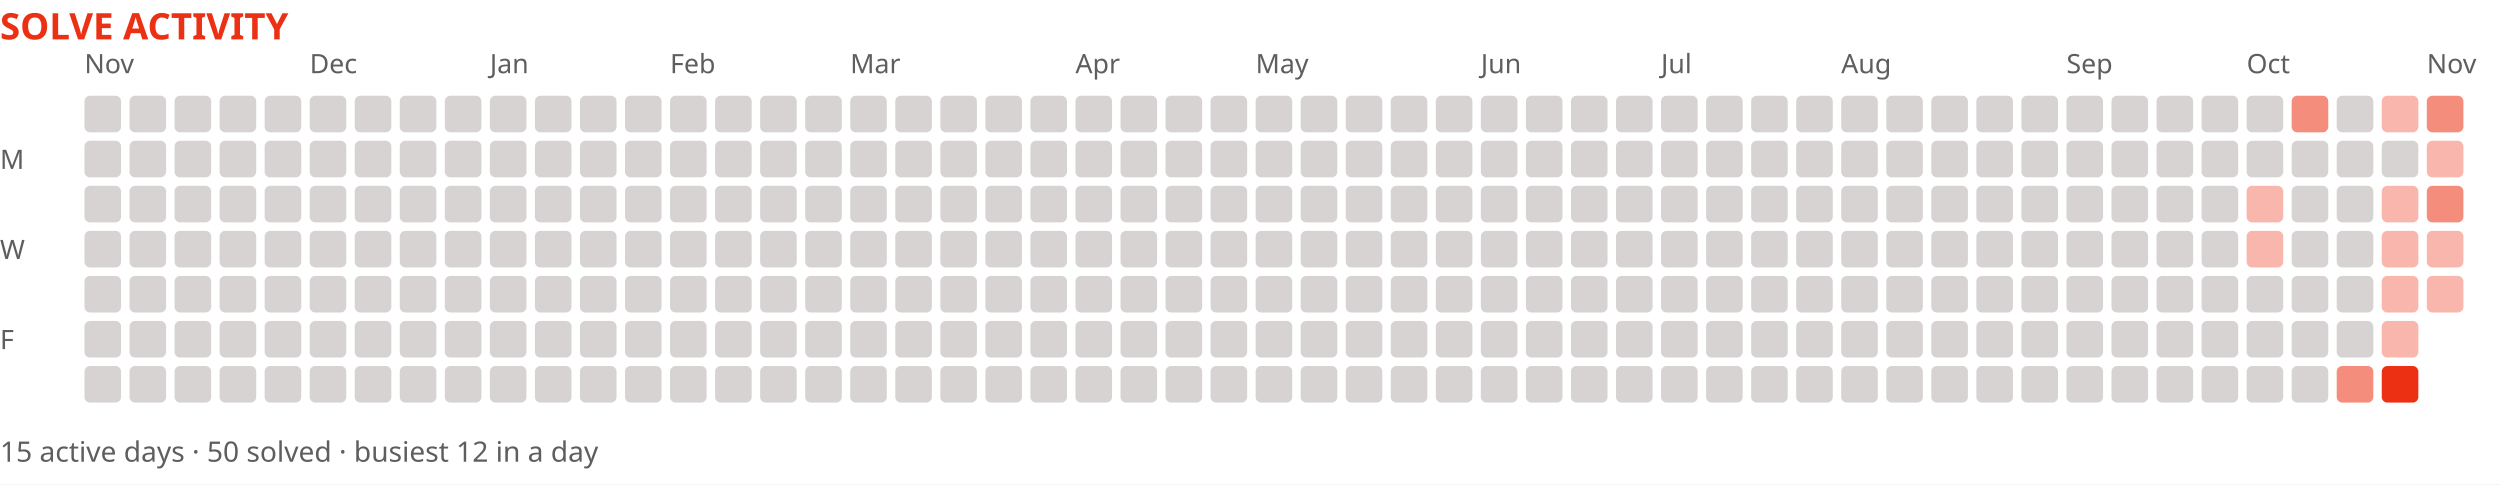
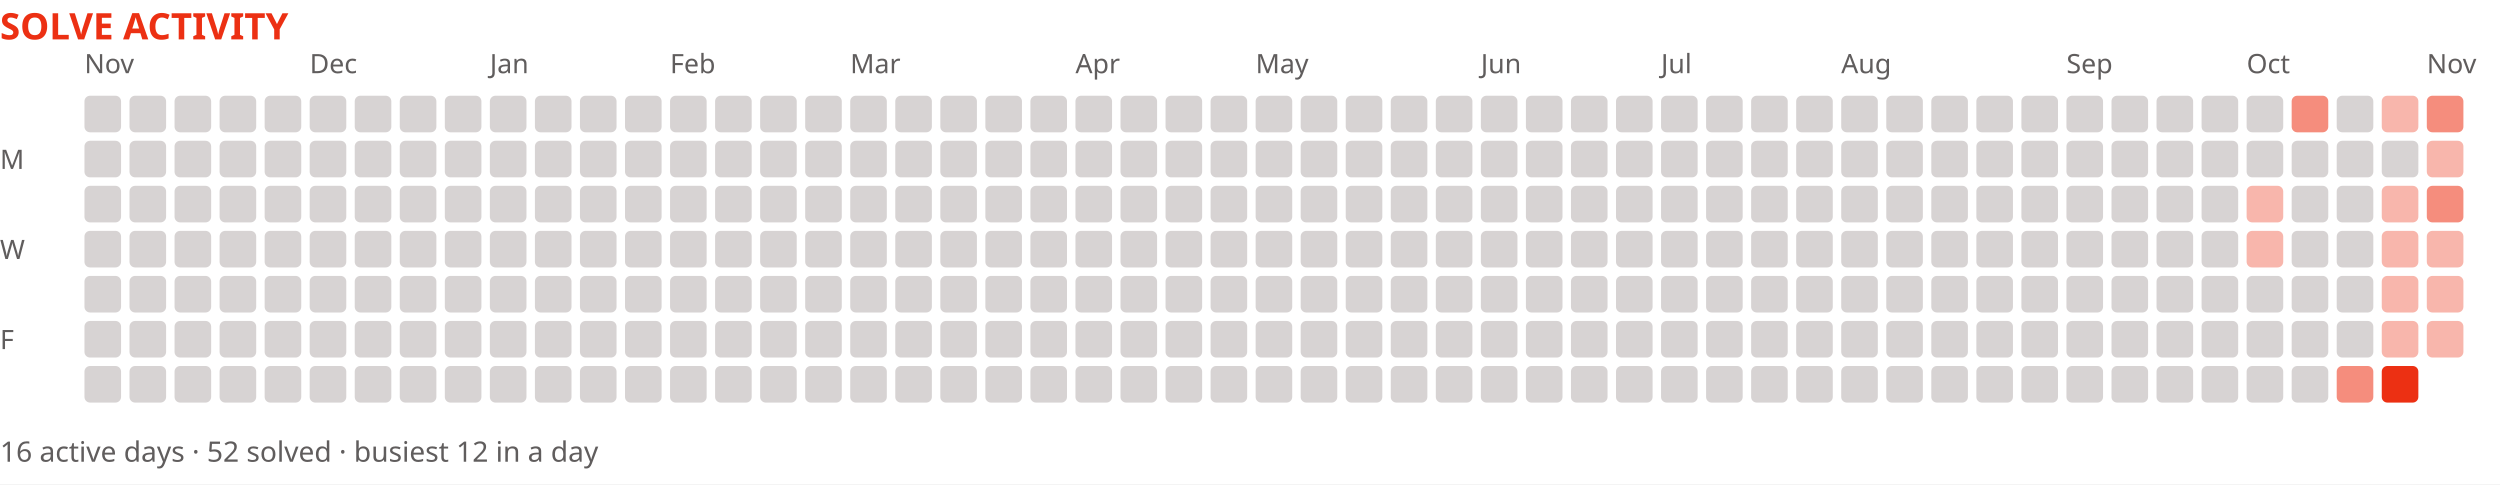
<svg xmlns="http://www.w3.org/2000/svg" width="888" height="172" viewBox="0 0 888 172" role="img" aria-label="Solve activity over the last year">
  <rect width="888" height="172" fill="#ffffff" />
  <text x="0" y="14" font-family="system-ui,sans-serif" font-size="13" font-weight="700" fill="#ec3013">SOLVE ACTIVITY</text>
  <text x="30" y="26" font-family="system-ui,sans-serif" font-size="9.5" fill="#605d5d">Nov</text>
  <text x="110" y="26" font-family="system-ui,sans-serif" font-size="9.5" fill="#605d5d">Dec</text>
  <text x="174" y="26" font-family="system-ui,sans-serif" font-size="9.5" fill="#605d5d">Jan</text>
  <text x="238" y="26" font-family="system-ui,sans-serif" font-size="9.5" fill="#605d5d">Feb</text>
  <text x="302" y="26" font-family="system-ui,sans-serif" font-size="9.5" fill="#605d5d">Mar</text>
  <text x="382" y="26" font-family="system-ui,sans-serif" font-size="9.5" fill="#605d5d">Apr</text>
  <text x="446" y="26" font-family="system-ui,sans-serif" font-size="9.5" fill="#605d5d">May</text>
  <text x="526" y="26" font-family="system-ui,sans-serif" font-size="9.5" fill="#605d5d">Jun</text>
  <text x="590" y="26" font-family="system-ui,sans-serif" font-size="9.5" fill="#605d5d">Jul</text>
  <text x="654" y="26" font-family="system-ui,sans-serif" font-size="9.5" fill="#605d5d">Aug</text>
  <text x="734" y="26" font-family="system-ui,sans-serif" font-size="9.5" fill="#605d5d">Sep</text>
  <text x="798" y="26" font-family="system-ui,sans-serif" font-size="9.5" fill="#605d5d">Oct</text>
  <text x="862" y="26" font-family="system-ui,sans-serif" font-size="9.5" fill="#605d5d">Nov</text>
  <text x="0" y="60" font-family="system-ui,sans-serif" font-size="9.5" fill="#605d5d">M</text>
  <text x="0" y="92" font-family="system-ui,sans-serif" font-size="9.5" fill="#605d5d">W</text>
  <text x="0" y="124" font-family="system-ui,sans-serif" font-size="9.5" fill="#605d5d">F</text>
  <rect x="30" y="34" width="13" height="13" fill="#d7d3d3" rx="2" />
  <rect x="30" y="50" width="13" height="13" fill="#d7d3d3" rx="2" />
  <rect x="30" y="66" width="13" height="13" fill="#d7d3d3" rx="2" />
  <rect x="30" y="82" width="13" height="13" fill="#d7d3d3" rx="2" />
  <rect x="30" y="98" width="13" height="13" fill="#d7d3d3" rx="2" />
  <rect x="30" y="114" width="13" height="13" fill="#d7d3d3" rx="2" />
  <rect x="30" y="130" width="13" height="13" fill="#d7d3d3" rx="2" />
  <rect x="46" y="34" width="13" height="13" fill="#d7d3d3" rx="2" />
  <rect x="46" y="50" width="13" height="13" fill="#d7d3d3" rx="2" />
  <rect x="46" y="66" width="13" height="13" fill="#d7d3d3" rx="2" />
  <rect x="46" y="82" width="13" height="13" fill="#d7d3d3" rx="2" />
  <rect x="46" y="98" width="13" height="13" fill="#d7d3d3" rx="2" />
  <rect x="46" y="114" width="13" height="13" fill="#d7d3d3" rx="2" />
  <rect x="46" y="130" width="13" height="13" fill="#d7d3d3" rx="2" />
  <rect x="62" y="34" width="13" height="13" fill="#d7d3d3" rx="2" />
  <rect x="62" y="50" width="13" height="13" fill="#d7d3d3" rx="2" />
  <rect x="62" y="66" width="13" height="13" fill="#d7d3d3" rx="2" />
  <rect x="62" y="82" width="13" height="13" fill="#d7d3d3" rx="2" />
  <rect x="62" y="98" width="13" height="13" fill="#d7d3d3" rx="2" />
  <rect x="62" y="114" width="13" height="13" fill="#d7d3d3" rx="2" />
  <rect x="62" y="130" width="13" height="13" fill="#d7d3d3" rx="2" />
  <rect x="78" y="34" width="13" height="13" fill="#d7d3d3" rx="2" />
  <rect x="78" y="50" width="13" height="13" fill="#d7d3d3" rx="2" />
  <rect x="78" y="66" width="13" height="13" fill="#d7d3d3" rx="2" />
  <rect x="78" y="82" width="13" height="13" fill="#d7d3d3" rx="2" />
  <rect x="78" y="98" width="13" height="13" fill="#d7d3d3" rx="2" />
  <rect x="78" y="114" width="13" height="13" fill="#d7d3d3" rx="2" />
  <rect x="78" y="130" width="13" height="13" fill="#d7d3d3" rx="2" />
  <rect x="94" y="34" width="13" height="13" fill="#d7d3d3" rx="2" />
  <rect x="94" y="50" width="13" height="13" fill="#d7d3d3" rx="2" />
  <rect x="94" y="66" width="13" height="13" fill="#d7d3d3" rx="2" />
  <rect x="94" y="82" width="13" height="13" fill="#d7d3d3" rx="2" />
  <rect x="94" y="98" width="13" height="13" fill="#d7d3d3" rx="2" />
  <rect x="94" y="114" width="13" height="13" fill="#d7d3d3" rx="2" />
  <rect x="94" y="130" width="13" height="13" fill="#d7d3d3" rx="2" />
  <rect x="110" y="34" width="13" height="13" fill="#d7d3d3" rx="2" />
  <rect x="110" y="50" width="13" height="13" fill="#d7d3d3" rx="2" />
  <rect x="110" y="66" width="13" height="13" fill="#d7d3d3" rx="2" />
  <rect x="110" y="82" width="13" height="13" fill="#d7d3d3" rx="2" />
  <rect x="110" y="98" width="13" height="13" fill="#d7d3d3" rx="2" />
  <rect x="110" y="114" width="13" height="13" fill="#d7d3d3" rx="2" />
  <rect x="110" y="130" width="13" height="13" fill="#d7d3d3" rx="2" />
  <rect x="126" y="34" width="13" height="13" fill="#d7d3d3" rx="2" />
  <rect x="126" y="50" width="13" height="13" fill="#d7d3d3" rx="2" />
  <rect x="126" y="66" width="13" height="13" fill="#d7d3d3" rx="2" />
  <rect x="126" y="82" width="13" height="13" fill="#d7d3d3" rx="2" />
  <rect x="126" y="98" width="13" height="13" fill="#d7d3d3" rx="2" />
  <rect x="126" y="114" width="13" height="13" fill="#d7d3d3" rx="2" />
  <rect x="126" y="130" width="13" height="13" fill="#d7d3d3" rx="2" />
  <rect x="142" y="34" width="13" height="13" fill="#d7d3d3" rx="2" />
  <rect x="142" y="50" width="13" height="13" fill="#d7d3d3" rx="2" />
  <rect x="142" y="66" width="13" height="13" fill="#d7d3d3" rx="2" />
  <rect x="142" y="82" width="13" height="13" fill="#d7d3d3" rx="2" />
  <rect x="142" y="98" width="13" height="13" fill="#d7d3d3" rx="2" />
  <rect x="142" y="114" width="13" height="13" fill="#d7d3d3" rx="2" />
  <rect x="142" y="130" width="13" height="13" fill="#d7d3d3" rx="2" />
  <rect x="158" y="34" width="13" height="13" fill="#d7d3d3" rx="2" />
  <rect x="158" y="50" width="13" height="13" fill="#d7d3d3" rx="2" />
  <rect x="158" y="66" width="13" height="13" fill="#d7d3d3" rx="2" />
  <rect x="158" y="82" width="13" height="13" fill="#d7d3d3" rx="2" />
  <rect x="158" y="98" width="13" height="13" fill="#d7d3d3" rx="2" />
  <rect x="158" y="114" width="13" height="13" fill="#d7d3d3" rx="2" />
  <rect x="158" y="130" width="13" height="13" fill="#d7d3d3" rx="2" />
  <rect x="174" y="34" width="13" height="13" fill="#d7d3d3" rx="2" />
  <rect x="174" y="50" width="13" height="13" fill="#d7d3d3" rx="2" />
  <rect x="174" y="66" width="13" height="13" fill="#d7d3d3" rx="2" />
  <rect x="174" y="82" width="13" height="13" fill="#d7d3d3" rx="2" />
  <rect x="174" y="98" width="13" height="13" fill="#d7d3d3" rx="2" />
  <rect x="174" y="114" width="13" height="13" fill="#d7d3d3" rx="2" />
  <rect x="174" y="130" width="13" height="13" fill="#d7d3d3" rx="2" />
  <rect x="190" y="34" width="13" height="13" fill="#d7d3d3" rx="2" />
  <rect x="190" y="50" width="13" height="13" fill="#d7d3d3" rx="2" />
  <rect x="190" y="66" width="13" height="13" fill="#d7d3d3" rx="2" />
  <rect x="190" y="82" width="13" height="13" fill="#d7d3d3" rx="2" />
  <rect x="190" y="98" width="13" height="13" fill="#d7d3d3" rx="2" />
  <rect x="190" y="114" width="13" height="13" fill="#d7d3d3" rx="2" />
  <rect x="190" y="130" width="13" height="13" fill="#d7d3d3" rx="2" />
  <rect x="206" y="34" width="13" height="13" fill="#d7d3d3" rx="2" />
  <rect x="206" y="50" width="13" height="13" fill="#d7d3d3" rx="2" />
  <rect x="206" y="66" width="13" height="13" fill="#d7d3d3" rx="2" />
  <rect x="206" y="82" width="13" height="13" fill="#d7d3d3" rx="2" />
  <rect x="206" y="98" width="13" height="13" fill="#d7d3d3" rx="2" />
  <rect x="206" y="114" width="13" height="13" fill="#d7d3d3" rx="2" />
  <rect x="206" y="130" width="13" height="13" fill="#d7d3d3" rx="2" />
  <rect x="222" y="34" width="13" height="13" fill="#d7d3d3" rx="2" />
  <rect x="222" y="50" width="13" height="13" fill="#d7d3d3" rx="2" />
  <rect x="222" y="66" width="13" height="13" fill="#d7d3d3" rx="2" />
  <rect x="222" y="82" width="13" height="13" fill="#d7d3d3" rx="2" />
  <rect x="222" y="98" width="13" height="13" fill="#d7d3d3" rx="2" />
  <rect x="222" y="114" width="13" height="13" fill="#d7d3d3" rx="2" />
  <rect x="222" y="130" width="13" height="13" fill="#d7d3d3" rx="2" />
  <rect x="238" y="34" width="13" height="13" fill="#d7d3d3" rx="2" />
  <rect x="238" y="50" width="13" height="13" fill="#d7d3d3" rx="2" />
  <rect x="238" y="66" width="13" height="13" fill="#d7d3d3" rx="2" />
  <rect x="238" y="82" width="13" height="13" fill="#d7d3d3" rx="2" />
  <rect x="238" y="98" width="13" height="13" fill="#d7d3d3" rx="2" />
  <rect x="238" y="114" width="13" height="13" fill="#d7d3d3" rx="2" />
  <rect x="238" y="130" width="13" height="13" fill="#d7d3d3" rx="2" />
  <rect x="254" y="34" width="13" height="13" fill="#d7d3d3" rx="2" />
  <rect x="254" y="50" width="13" height="13" fill="#d7d3d3" rx="2" />
  <rect x="254" y="66" width="13" height="13" fill="#d7d3d3" rx="2" />
  <rect x="254" y="82" width="13" height="13" fill="#d7d3d3" rx="2" />
  <rect x="254" y="98" width="13" height="13" fill="#d7d3d3" rx="2" />
  <rect x="254" y="114" width="13" height="13" fill="#d7d3d3" rx="2" />
  <rect x="254" y="130" width="13" height="13" fill="#d7d3d3" rx="2" />
  <rect x="270" y="34" width="13" height="13" fill="#d7d3d3" rx="2" />
  <rect x="270" y="50" width="13" height="13" fill="#d7d3d3" rx="2" />
  <rect x="270" y="66" width="13" height="13" fill="#d7d3d3" rx="2" />
  <rect x="270" y="82" width="13" height="13" fill="#d7d3d3" rx="2" />
  <rect x="270" y="98" width="13" height="13" fill="#d7d3d3" rx="2" />
  <rect x="270" y="114" width="13" height="13" fill="#d7d3d3" rx="2" />
  <rect x="270" y="130" width="13" height="13" fill="#d7d3d3" rx="2" />
  <rect x="286" y="34" width="13" height="13" fill="#d7d3d3" rx="2" />
  <rect x="286" y="50" width="13" height="13" fill="#d7d3d3" rx="2" />
  <rect x="286" y="66" width="13" height="13" fill="#d7d3d3" rx="2" />
  <rect x="286" y="82" width="13" height="13" fill="#d7d3d3" rx="2" />
  <rect x="286" y="98" width="13" height="13" fill="#d7d3d3" rx="2" />
  <rect x="286" y="114" width="13" height="13" fill="#d7d3d3" rx="2" />
  <rect x="286" y="130" width="13" height="13" fill="#d7d3d3" rx="2" />
  <rect x="302" y="34" width="13" height="13" fill="#d7d3d3" rx="2" />
  <rect x="302" y="50" width="13" height="13" fill="#d7d3d3" rx="2" />
  <rect x="302" y="66" width="13" height="13" fill="#d7d3d3" rx="2" />
  <rect x="302" y="82" width="13" height="13" fill="#d7d3d3" rx="2" />
  <rect x="302" y="98" width="13" height="13" fill="#d7d3d3" rx="2" />
  <rect x="302" y="114" width="13" height="13" fill="#d7d3d3" rx="2" />
  <rect x="302" y="130" width="13" height="13" fill="#d7d3d3" rx="2" />
  <rect x="318" y="34" width="13" height="13" fill="#d7d3d3" rx="2" />
  <rect x="318" y="50" width="13" height="13" fill="#d7d3d3" rx="2" />
  <rect x="318" y="66" width="13" height="13" fill="#d7d3d3" rx="2" />
  <rect x="318" y="82" width="13" height="13" fill="#d7d3d3" rx="2" />
  <rect x="318" y="98" width="13" height="13" fill="#d7d3d3" rx="2" />
  <rect x="318" y="114" width="13" height="13" fill="#d7d3d3" rx="2" />
  <rect x="318" y="130" width="13" height="13" fill="#d7d3d3" rx="2" />
  <rect x="334" y="34" width="13" height="13" fill="#d7d3d3" rx="2" />
  <rect x="334" y="50" width="13" height="13" fill="#d7d3d3" rx="2" />
  <rect x="334" y="66" width="13" height="13" fill="#d7d3d3" rx="2" />
  <rect x="334" y="82" width="13" height="13" fill="#d7d3d3" rx="2" />
  <rect x="334" y="98" width="13" height="13" fill="#d7d3d3" rx="2" />
  <rect x="334" y="114" width="13" height="13" fill="#d7d3d3" rx="2" />
  <rect x="334" y="130" width="13" height="13" fill="#d7d3d3" rx="2" />
  <rect x="350" y="34" width="13" height="13" fill="#d7d3d3" rx="2" />
  <rect x="350" y="50" width="13" height="13" fill="#d7d3d3" rx="2" />
  <rect x="350" y="66" width="13" height="13" fill="#d7d3d3" rx="2" />
  <rect x="350" y="82" width="13" height="13" fill="#d7d3d3" rx="2" />
  <rect x="350" y="98" width="13" height="13" fill="#d7d3d3" rx="2" />
  <rect x="350" y="114" width="13" height="13" fill="#d7d3d3" rx="2" />
  <rect x="350" y="130" width="13" height="13" fill="#d7d3d3" rx="2" />
  <rect x="366" y="34" width="13" height="13" fill="#d7d3d3" rx="2" />
  <rect x="366" y="50" width="13" height="13" fill="#d7d3d3" rx="2" />
  <rect x="366" y="66" width="13" height="13" fill="#d7d3d3" rx="2" />
  <rect x="366" y="82" width="13" height="13" fill="#d7d3d3" rx="2" />
  <rect x="366" y="98" width="13" height="13" fill="#d7d3d3" rx="2" />
  <rect x="366" y="114" width="13" height="13" fill="#d7d3d3" rx="2" />
  <rect x="366" y="130" width="13" height="13" fill="#d7d3d3" rx="2" />
  <rect x="382" y="34" width="13" height="13" fill="#d7d3d3" rx="2" />
  <rect x="382" y="50" width="13" height="13" fill="#d7d3d3" rx="2" />
  <rect x="382" y="66" width="13" height="13" fill="#d7d3d3" rx="2" />
  <rect x="382" y="82" width="13" height="13" fill="#d7d3d3" rx="2" />
  <rect x="382" y="98" width="13" height="13" fill="#d7d3d3" rx="2" />
  <rect x="382" y="114" width="13" height="13" fill="#d7d3d3" rx="2" />
  <rect x="382" y="130" width="13" height="13" fill="#d7d3d3" rx="2" />
  <rect x="398" y="34" width="13" height="13" fill="#d7d3d3" rx="2" />
  <rect x="398" y="50" width="13" height="13" fill="#d7d3d3" rx="2" />
  <rect x="398" y="66" width="13" height="13" fill="#d7d3d3" rx="2" />
  <rect x="398" y="82" width="13" height="13" fill="#d7d3d3" rx="2" />
  <rect x="398" y="98" width="13" height="13" fill="#d7d3d3" rx="2" />
  <rect x="398" y="114" width="13" height="13" fill="#d7d3d3" rx="2" />
  <rect x="398" y="130" width="13" height="13" fill="#d7d3d3" rx="2" />
  <rect x="414" y="34" width="13" height="13" fill="#d7d3d3" rx="2" />
  <rect x="414" y="50" width="13" height="13" fill="#d7d3d3" rx="2" />
  <rect x="414" y="66" width="13" height="13" fill="#d7d3d3" rx="2" />
  <rect x="414" y="82" width="13" height="13" fill="#d7d3d3" rx="2" />
  <rect x="414" y="98" width="13" height="13" fill="#d7d3d3" rx="2" />
  <rect x="414" y="114" width="13" height="13" fill="#d7d3d3" rx="2" />
  <rect x="414" y="130" width="13" height="13" fill="#d7d3d3" rx="2" />
  <rect x="430" y="34" width="13" height="13" fill="#d7d3d3" rx="2" />
  <rect x="430" y="50" width="13" height="13" fill="#d7d3d3" rx="2" />
  <rect x="430" y="66" width="13" height="13" fill="#d7d3d3" rx="2" />
  <rect x="430" y="82" width="13" height="13" fill="#d7d3d3" rx="2" />
  <rect x="430" y="98" width="13" height="13" fill="#d7d3d3" rx="2" />
  <rect x="430" y="114" width="13" height="13" fill="#d7d3d3" rx="2" />
  <rect x="430" y="130" width="13" height="13" fill="#d7d3d3" rx="2" />
  <rect x="446" y="34" width="13" height="13" fill="#d7d3d3" rx="2" />
  <rect x="446" y="50" width="13" height="13" fill="#d7d3d3" rx="2" />
  <rect x="446" y="66" width="13" height="13" fill="#d7d3d3" rx="2" />
  <rect x="446" y="82" width="13" height="13" fill="#d7d3d3" rx="2" />
  <rect x="446" y="98" width="13" height="13" fill="#d7d3d3" rx="2" />
  <rect x="446" y="114" width="13" height="13" fill="#d7d3d3" rx="2" />
  <rect x="446" y="130" width="13" height="13" fill="#d7d3d3" rx="2" />
  <rect x="462" y="34" width="13" height="13" fill="#d7d3d3" rx="2" />
  <rect x="462" y="50" width="13" height="13" fill="#d7d3d3" rx="2" />
  <rect x="462" y="66" width="13" height="13" fill="#d7d3d3" rx="2" />
  <rect x="462" y="82" width="13" height="13" fill="#d7d3d3" rx="2" />
  <rect x="462" y="98" width="13" height="13" fill="#d7d3d3" rx="2" />
  <rect x="462" y="114" width="13" height="13" fill="#d7d3d3" rx="2" />
  <rect x="462" y="130" width="13" height="13" fill="#d7d3d3" rx="2" />
  <rect x="478" y="34" width="13" height="13" fill="#d7d3d3" rx="2" />
  <rect x="478" y="50" width="13" height="13" fill="#d7d3d3" rx="2" />
  <rect x="478" y="66" width="13" height="13" fill="#d7d3d3" rx="2" />
  <rect x="478" y="82" width="13" height="13" fill="#d7d3d3" rx="2" />
  <rect x="478" y="98" width="13" height="13" fill="#d7d3d3" rx="2" />
  <rect x="478" y="114" width="13" height="13" fill="#d7d3d3" rx="2" />
  <rect x="478" y="130" width="13" height="13" fill="#d7d3d3" rx="2" />
  <rect x="494" y="34" width="13" height="13" fill="#d7d3d3" rx="2" />
  <rect x="494" y="50" width="13" height="13" fill="#d7d3d3" rx="2" />
  <rect x="494" y="66" width="13" height="13" fill="#d7d3d3" rx="2" />
  <rect x="494" y="82" width="13" height="13" fill="#d7d3d3" rx="2" />
  <rect x="494" y="98" width="13" height="13" fill="#d7d3d3" rx="2" />
  <rect x="494" y="114" width="13" height="13" fill="#d7d3d3" rx="2" />
  <rect x="494" y="130" width="13" height="13" fill="#d7d3d3" rx="2" />
  <rect x="510" y="34" width="13" height="13" fill="#d7d3d3" rx="2" />
  <rect x="510" y="50" width="13" height="13" fill="#d7d3d3" rx="2" />
  <rect x="510" y="66" width="13" height="13" fill="#d7d3d3" rx="2" />
  <rect x="510" y="82" width="13" height="13" fill="#d7d3d3" rx="2" />
  <rect x="510" y="98" width="13" height="13" fill="#d7d3d3" rx="2" />
  <rect x="510" y="114" width="13" height="13" fill="#d7d3d3" rx="2" />
  <rect x="510" y="130" width="13" height="13" fill="#d7d3d3" rx="2" />
  <rect x="526" y="34" width="13" height="13" fill="#d7d3d3" rx="2" />
  <rect x="526" y="50" width="13" height="13" fill="#d7d3d3" rx="2" />
  <rect x="526" y="66" width="13" height="13" fill="#d7d3d3" rx="2" />
  <rect x="526" y="82" width="13" height="13" fill="#d7d3d3" rx="2" />
  <rect x="526" y="98" width="13" height="13" fill="#d7d3d3" rx="2" />
  <rect x="526" y="114" width="13" height="13" fill="#d7d3d3" rx="2" />
  <rect x="526" y="130" width="13" height="13" fill="#d7d3d3" rx="2" />
  <rect x="542" y="34" width="13" height="13" fill="#d7d3d3" rx="2" />
  <rect x="542" y="50" width="13" height="13" fill="#d7d3d3" rx="2" />
  <rect x="542" y="66" width="13" height="13" fill="#d7d3d3" rx="2" />
  <rect x="542" y="82" width="13" height="13" fill="#d7d3d3" rx="2" />
  <rect x="542" y="98" width="13" height="13" fill="#d7d3d3" rx="2" />
  <rect x="542" y="114" width="13" height="13" fill="#d7d3d3" rx="2" />
  <rect x="542" y="130" width="13" height="13" fill="#d7d3d3" rx="2" />
  <rect x="558" y="34" width="13" height="13" fill="#d7d3d3" rx="2" />
  <rect x="558" y="50" width="13" height="13" fill="#d7d3d3" rx="2" />
  <rect x="558" y="66" width="13" height="13" fill="#d7d3d3" rx="2" />
  <rect x="558" y="82" width="13" height="13" fill="#d7d3d3" rx="2" />
  <rect x="558" y="98" width="13" height="13" fill="#d7d3d3" rx="2" />
  <rect x="558" y="114" width="13" height="13" fill="#d7d3d3" rx="2" />
  <rect x="558" y="130" width="13" height="13" fill="#d7d3d3" rx="2" />
  <rect x="574" y="34" width="13" height="13" fill="#d7d3d3" rx="2" />
  <rect x="574" y="50" width="13" height="13" fill="#d7d3d3" rx="2" />
  <rect x="574" y="66" width="13" height="13" fill="#d7d3d3" rx="2" />
  <rect x="574" y="82" width="13" height="13" fill="#d7d3d3" rx="2" />
  <rect x="574" y="98" width="13" height="13" fill="#d7d3d3" rx="2" />
  <rect x="574" y="114" width="13" height="13" fill="#d7d3d3" rx="2" />
  <rect x="574" y="130" width="13" height="13" fill="#d7d3d3" rx="2" />
  <rect x="590" y="34" width="13" height="13" fill="#d7d3d3" rx="2" />
  <rect x="590" y="50" width="13" height="13" fill="#d7d3d3" rx="2" />
  <rect x="590" y="66" width="13" height="13" fill="#d7d3d3" rx="2" />
  <rect x="590" y="82" width="13" height="13" fill="#d7d3d3" rx="2" />
  <rect x="590" y="98" width="13" height="13" fill="#d7d3d3" rx="2" />
  <rect x="590" y="114" width="13" height="13" fill="#d7d3d3" rx="2" />
  <rect x="590" y="130" width="13" height="13" fill="#d7d3d3" rx="2" />
  <rect x="606" y="34" width="13" height="13" fill="#d7d3d3" rx="2" />
  <rect x="606" y="50" width="13" height="13" fill="#d7d3d3" rx="2" />
  <rect x="606" y="66" width="13" height="13" fill="#d7d3d3" rx="2" />
  <rect x="606" y="82" width="13" height="13" fill="#d7d3d3" rx="2" />
  <rect x="606" y="98" width="13" height="13" fill="#d7d3d3" rx="2" />
  <rect x="606" y="114" width="13" height="13" fill="#d7d3d3" rx="2" />
  <rect x="606" y="130" width="13" height="13" fill="#d7d3d3" rx="2" />
  <rect x="622" y="34" width="13" height="13" fill="#d7d3d3" rx="2" />
  <rect x="622" y="50" width="13" height="13" fill="#d7d3d3" rx="2" />
  <rect x="622" y="66" width="13" height="13" fill="#d7d3d3" rx="2" />
  <rect x="622" y="82" width="13" height="13" fill="#d7d3d3" rx="2" />
  <rect x="622" y="98" width="13" height="13" fill="#d7d3d3" rx="2" />
  <rect x="622" y="114" width="13" height="13" fill="#d7d3d3" rx="2" />
  <rect x="622" y="130" width="13" height="13" fill="#d7d3d3" rx="2" />
  <rect x="638" y="34" width="13" height="13" fill="#d7d3d3" rx="2" />
  <rect x="638" y="50" width="13" height="13" fill="#d7d3d3" rx="2" />
  <rect x="638" y="66" width="13" height="13" fill="#d7d3d3" rx="2" />
  <rect x="638" y="82" width="13" height="13" fill="#d7d3d3" rx="2" />
  <rect x="638" y="98" width="13" height="13" fill="#d7d3d3" rx="2" />
  <rect x="638" y="114" width="13" height="13" fill="#d7d3d3" rx="2" />
  <rect x="638" y="130" width="13" height="13" fill="#d7d3d3" rx="2" />
  <rect x="654" y="34" width="13" height="13" fill="#d7d3d3" rx="2" />
  <rect x="654" y="50" width="13" height="13" fill="#d7d3d3" rx="2" />
  <rect x="654" y="66" width="13" height="13" fill="#d7d3d3" rx="2" />
  <rect x="654" y="82" width="13" height="13" fill="#d7d3d3" rx="2" />
  <rect x="654" y="98" width="13" height="13" fill="#d7d3d3" rx="2" />
  <rect x="654" y="114" width="13" height="13" fill="#d7d3d3" rx="2" />
  <rect x="654" y="130" width="13" height="13" fill="#d7d3d3" rx="2" />
  <rect x="670" y="34" width="13" height="13" fill="#d7d3d3" rx="2" />
  <rect x="670" y="50" width="13" height="13" fill="#d7d3d3" rx="2" />
  <rect x="670" y="66" width="13" height="13" fill="#d7d3d3" rx="2" />
  <rect x="670" y="82" width="13" height="13" fill="#d7d3d3" rx="2" />
  <rect x="670" y="98" width="13" height="13" fill="#d7d3d3" rx="2" />
  <rect x="670" y="114" width="13" height="13" fill="#d7d3d3" rx="2" />
  <rect x="670" y="130" width="13" height="13" fill="#d7d3d3" rx="2" />
  <rect x="686" y="34" width="13" height="13" fill="#d7d3d3" rx="2" />
  <rect x="686" y="50" width="13" height="13" fill="#d7d3d3" rx="2" />
  <rect x="686" y="66" width="13" height="13" fill="#d7d3d3" rx="2" />
  <rect x="686" y="82" width="13" height="13" fill="#d7d3d3" rx="2" />
  <rect x="686" y="98" width="13" height="13" fill="#d7d3d3" rx="2" />
  <rect x="686" y="114" width="13" height="13" fill="#d7d3d3" rx="2" />
  <rect x="686" y="130" width="13" height="13" fill="#d7d3d3" rx="2" />
  <rect x="702" y="34" width="13" height="13" fill="#d7d3d3" rx="2" />
  <rect x="702" y="50" width="13" height="13" fill="#d7d3d3" rx="2" />
  <rect x="702" y="66" width="13" height="13" fill="#d7d3d3" rx="2" />
  <rect x="702" y="82" width="13" height="13" fill="#d7d3d3" rx="2" />
  <rect x="702" y="98" width="13" height="13" fill="#d7d3d3" rx="2" />
  <rect x="702" y="114" width="13" height="13" fill="#d7d3d3" rx="2" />
  <rect x="702" y="130" width="13" height="13" fill="#d7d3d3" rx="2" />
  <rect x="718" y="34" width="13" height="13" fill="#d7d3d3" rx="2" />
  <rect x="718" y="50" width="13" height="13" fill="#d7d3d3" rx="2" />
  <rect x="718" y="66" width="13" height="13" fill="#d7d3d3" rx="2" />
  <rect x="718" y="82" width="13" height="13" fill="#d7d3d3" rx="2" />
  <rect x="718" y="98" width="13" height="13" fill="#d7d3d3" rx="2" />
  <rect x="718" y="114" width="13" height="13" fill="#d7d3d3" rx="2" />
  <rect x="718" y="130" width="13" height="13" fill="#d7d3d3" rx="2" />
  <rect x="734" y="34" width="13" height="13" fill="#d7d3d3" rx="2" />
  <rect x="734" y="50" width="13" height="13" fill="#d7d3d3" rx="2" />
  <rect x="734" y="66" width="13" height="13" fill="#d7d3d3" rx="2" />
  <rect x="734" y="82" width="13" height="13" fill="#d7d3d3" rx="2" />
  <rect x="734" y="98" width="13" height="13" fill="#d7d3d3" rx="2" />
  <rect x="734" y="114" width="13" height="13" fill="#d7d3d3" rx="2" />
  <rect x="734" y="130" width="13" height="13" fill="#d7d3d3" rx="2" />
  <rect x="750" y="34" width="13" height="13" fill="#d7d3d3" rx="2" />
  <rect x="750" y="50" width="13" height="13" fill="#d7d3d3" rx="2" />
  <rect x="750" y="66" width="13" height="13" fill="#d7d3d3" rx="2" />
  <rect x="750" y="82" width="13" height="13" fill="#d7d3d3" rx="2" />
  <rect x="750" y="98" width="13" height="13" fill="#d7d3d3" rx="2" />
  <rect x="750" y="114" width="13" height="13" fill="#d7d3d3" rx="2" />
  <rect x="750" y="130" width="13" height="13" fill="#d7d3d3" rx="2" />
  <rect x="766" y="34" width="13" height="13" fill="#d7d3d3" rx="2" />
  <rect x="766" y="50" width="13" height="13" fill="#d7d3d3" rx="2" />
  <rect x="766" y="66" width="13" height="13" fill="#d7d3d3" rx="2" />
  <rect x="766" y="82" width="13" height="13" fill="#d7d3d3" rx="2" />
  <rect x="766" y="98" width="13" height="13" fill="#d7d3d3" rx="2" />
  <rect x="766" y="114" width="13" height="13" fill="#d7d3d3" rx="2" />
  <rect x="766" y="130" width="13" height="13" fill="#d7d3d3" rx="2" />
  <rect x="782" y="34" width="13" height="13" fill="#d7d3d3" rx="2" />
  <rect x="782" y="50" width="13" height="13" fill="#d7d3d3" rx="2" />
  <rect x="782" y="66" width="13" height="13" fill="#d7d3d3" rx="2" />
  <rect x="782" y="82" width="13" height="13" fill="#d7d3d3" rx="2" />
  <rect x="782" y="98" width="13" height="13" fill="#d7d3d3" rx="2" />
  <rect x="782" y="114" width="13" height="13" fill="#d7d3d3" rx="2" />
  <rect x="782" y="130" width="13" height="13" fill="#d7d3d3" rx="2" />
  <rect x="798" y="34" width="13" height="13" fill="#d7d3d3" rx="2" />
  <rect x="798" y="50" width="13" height="13" fill="#d7d3d3" rx="2" />
  <rect x="798" y="66" width="13" height="13" fill="#ec301359" rx="2" />
  <rect x="798" y="82" width="13" height="13" fill="#ec301359" rx="2" />
  <rect x="798" y="98" width="13" height="13" fill="#d7d3d3" rx="2" />
  <rect x="798" y="114" width="13" height="13" fill="#d7d3d3" rx="2" />
  <rect x="798" y="130" width="13" height="13" fill="#d7d3d3" rx="2" />
  <rect x="814" y="34" width="13" height="13" fill="#ec30138c" rx="2" />
  <rect x="814" y="50" width="13" height="13" fill="#d7d3d3" rx="2" />
  <rect x="814" y="66" width="13" height="13" fill="#d7d3d3" rx="2" />
  <rect x="814" y="82" width="13" height="13" fill="#d7d3d3" rx="2" />
  <rect x="814" y="98" width="13" height="13" fill="#d7d3d3" rx="2" />
  <rect x="814" y="114" width="13" height="13" fill="#d7d3d3" rx="2" />
  <rect x="814" y="130" width="13" height="13" fill="#d7d3d3" rx="2" />
  <rect x="830" y="34" width="13" height="13" fill="#d7d3d3" rx="2" />
  <rect x="830" y="50" width="13" height="13" fill="#d7d3d3" rx="2" />
  <rect x="830" y="66" width="13" height="13" fill="#d7d3d3" rx="2" />
  <rect x="830" y="82" width="13" height="13" fill="#d7d3d3" rx="2" />
  <rect x="830" y="98" width="13" height="13" fill="#d7d3d3" rx="2" />
  <rect x="830" y="114" width="13" height="13" fill="#d7d3d3" rx="2" />
  <rect x="830" y="130" width="13" height="13" fill="#ec30138c" rx="2" />
  <rect x="846" y="34" width="13" height="13" fill="#ec301359" rx="2" />
  <rect x="846" y="50" width="13" height="13" fill="#d7d3d3" rx="2" />
  <rect x="846" y="66" width="13" height="13" fill="#ec301359" rx="2" />
  <rect x="846" y="82" width="13" height="13" fill="#ec301359" rx="2" />
  <rect x="846" y="98" width="13" height="13" fill="#ec301359" rx="2" />
  <rect x="846" y="114" width="13" height="13" fill="#ec301359" rx="2" />
  <rect x="846" y="130" width="13" height="13" fill="#ec3013" rx="2" />
  <rect x="862" y="34" width="13" height="13" fill="#ec30138c" rx="2" />
  <rect x="862" y="50" width="13" height="13" fill="#ec301359" rx="2" />
  <rect x="862" y="66" width="13" height="13" fill="#ec30138c" rx="2" />
  <rect x="862" y="82" width="13" height="13" fill="#ec301359" rx="2" />
  <rect x="862" y="98" width="13" height="13" fill="#ec301359" rx="2" />
-   <text x="0" y="164" font-family="system-ui,sans-serif" font-size="10" fill="#605d5d">15 active days · 50 solved · busiest 12 in a day</text>
+   <rect x="862" y="114" width="13" height="13" fill="#ec301359" rx="2" />
+   <text x="0" y="164" font-family="system-ui,sans-serif" font-size="10" fill="#605d5d">16 active days · 52 solved · busiest 12 in a day</text>
</svg>
